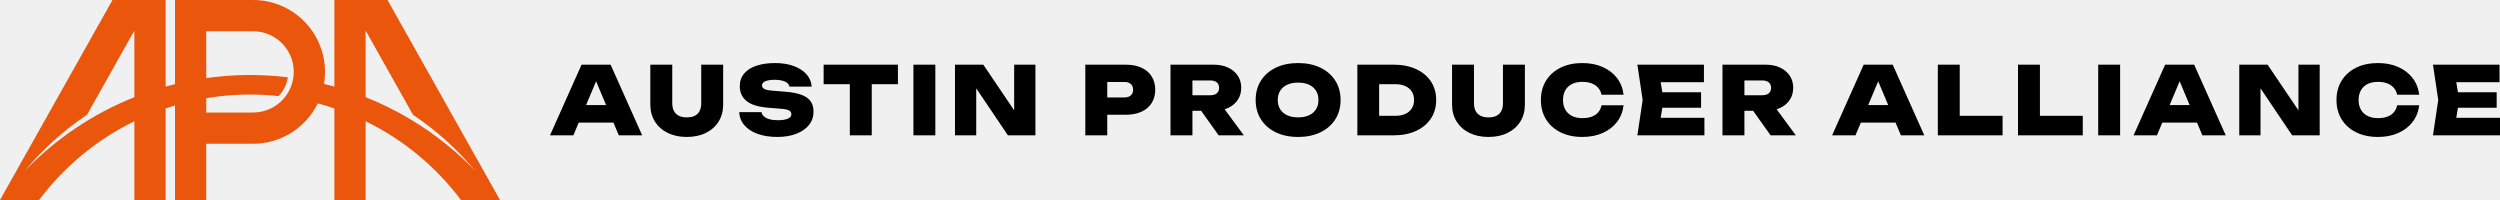
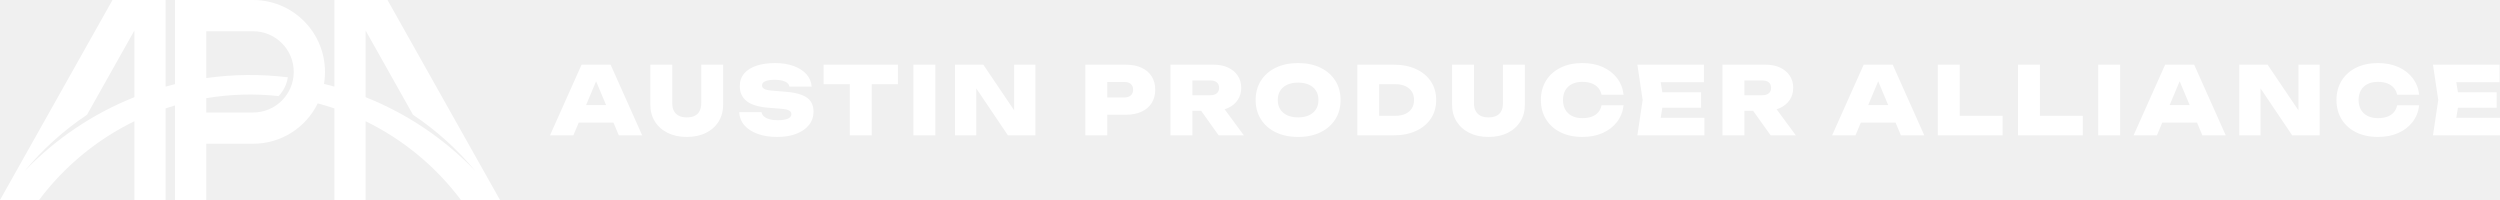
- <svg xmlns="http://www.w3.org/2000/svg" viewBox="0 0 6400 512">
-   <path d="M288 0 H424 V221.712 A800 800 0 0 1 448 215.382 V0 H648 A184 184 0 0 1 829.413 214.747 A800 800 0 0 1 856 221.712 V0 H992 L1280 512 H1180 A675 675 0 0 0 936 310.363 V512 H856 V277.493 A675 675 0 0 0 813.384 264.648 A184 184 0 0 1 648 368 H528 V512 H448 V269.883 A675 675 0 0 0 424 277.493 V512 H344 V310.363 A675 675 0 0 0 100 512 H0 Z M344 78.222 L222.747 293.782 A750 750 0 0 0 63.026 437.833 A800 800 0 0 1 344 248.775 Z M936 78.222 V248.775 A800 800 0 0 1 1216.974 437.833 A750 750 0 0 0 1057.253 293.782 Z M528 80 V199.879 A800 800 0 0 1 736.921 197.893 A90 90 0 0 1 713.251 245.986 A675 675 0 0 0 528 251.357 V288 H648 A104 104 0 0 0 752 184 A104 104 0 0 0 648 80 Z" fill="#e9560c" />
+ <svg xmlns="http://www.w3.org/2000/svg" fill="#ffffff" viewBox="0 0 6400 512">
+   <path d="M288 0 H424 V221.712 A800 800 0 0 1 448 215.382 V0 H648 A184 184 0 0 1 829.413 214.747 A800 800 0 0 1 856 221.712 V0 H992 L1280 512 H1180 A675 675 0 0 0 936 310.363 V512 H856 V277.493 A675 675 0 0 0 813.384 264.648 A184 184 0 0 1 648 368 H528 V512 H448 V269.883 A675 675 0 0 0 424 277.493 V512 H344 V310.363 A675 675 0 0 0 100 512 H0 Z M344 78.222 L222.747 293.782 A750 750 0 0 0 63.026 437.833 A800 800 0 0 1 344 248.775 Z M936 78.222 V248.775 A800 800 0 0 1 1216.974 437.833 A750 750 0 0 0 1057.253 293.782 Z M528 80 V199.879 A800 800 0 0 1 736.921 197.893 A90 90 0 0 1 713.251 245.986 A675 675 0 0 0 528 251.357 V288 H648 A104 104 0 0 0 752 184 A104 104 0 0 0 648 80 Z" />
  <path d="M1463.028 313.825 V269.022 H1586.877 V313.825 Z M1563.149 165.573 L1643.979 346.427 H1584.129 L1518.394 189.976 H1533.585 L1467.85 346.427 H1408 L1488.83 165.573 Z M1720.981 264.536 Q1720.981 275.677 1725.081 283.731 Q1729.18 291.785 1737.403 296.15 Q1745.626 300.515 1758.069 300.515 Q1770.753 300.515 1778.952 296.247 Q1787.15 291.978 1791.153 283.828 Q1795.156 275.677 1795.156 264.536 V165.573 H1851.293 V267.478 Q1851.293 292.509 1839.67 311.149 Q1828.047 329.789 1807.116 340.182 Q1786.186 350.575 1758.069 350.575 Q1730.193 350.575 1709.238 340.182 Q1688.283 329.789 1676.564 311.149 Q1664.844 292.509 1664.844 267.478 V165.573 H1720.981 Z M1892.51 287.011 H1949.515 Q1950.576 293.425 1955.761 298.055 Q1960.945 302.685 1969.819 305.217 Q1978.693 307.749 1990.847 307.749 Q2007.293 307.749 2016.601 303.915 Q2025.909 300.08 2025.909 292.267 Q2025.909 286.673 2020.604 283.201 Q2015.299 279.728 1999.625 278.426 L1967.89 275.87 Q1928.729 272.88 1911.295 258.725 Q1893.861 244.57 1893.861 220.89 Q1893.861 201.358 1905.122 188.119 Q1916.383 174.881 1936.735 168.153 Q1957.087 161.425 1984.384 161.425 Q2011.054 161.425 2031.696 168.949 Q2052.338 176.472 2064.515 190.048 Q2076.693 203.624 2077.85 221.758 H2020.845 Q2020.025 216.357 2015.468 212.45 Q2010.91 208.544 2002.808 206.397 Q1994.705 204.251 1983.275 204.251 Q1968.228 204.251 1959.499 207.82 Q1950.769 211.389 1950.769 218.72 Q1950.769 223.928 1955.906 227.28 Q1961.042 230.632 1975.173 231.934 L2010.09 234.78 Q2036.181 236.805 2052.121 242.858 Q2068.06 248.911 2075.342 259.497 Q2082.625 270.083 2082.625 285.805 Q2082.625 305.289 2071.05 319.854 Q2059.475 334.419 2038.568 342.497 Q2017.662 350.575 1989.786 350.575 Q1961.042 350.575 1939.316 342.642 Q1917.589 334.708 1905.339 320.336 Q1893.089 305.964 1892.51 287.011 Z M2175.542 189.928 H2231.679 V346.427 H2175.542 Z M2108.505 165.573 H2298.716 V215.536 H2108.505 Z M2338.342 165.573 H2394.479 V346.427 H2338.342 Z M2612.355 306.302 L2596.247 309.871 V165.573 H2650.648 V346.427 H2580.236 L2483.104 202.322 L2499.164 198.753 V346.427 H2444.763 V165.573 H2517.297 Z M2881.865 165.573 Q2905.593 165.573 2922.545 173.482 Q2939.497 181.391 2948.444 195.836 Q2957.39 210.28 2957.39 229.667 Q2957.39 249.055 2948.444 263.499 Q2939.497 277.944 2922.545 285.853 Q2905.593 293.762 2881.865 293.762 H2804.459 V249.489 H2878.345 Q2888.955 249.489 2894.863 244.232 Q2900.771 238.975 2900.771 229.667 Q2900.771 220.166 2894.863 215.006 Q2888.955 209.846 2878.345 209.846 H2809.33 L2834.553 184.285 V346.427 H2778.416 V165.573 Z M3035.26 243.798 H3098.584 Q3109.097 243.798 3115.005 238.879 Q3120.913 233.96 3120.913 224.893 Q3120.913 215.778 3115.005 210.883 Q3109.097 205.987 3098.584 205.987 H3027.399 L3052.622 180.041 V346.427 H2996.485 V165.573 H3106.879 Q3128.051 165.573 3143.942 173.024 Q3159.833 180.475 3168.683 193.714 Q3177.533 206.952 3177.533 224.893 Q3177.533 242.351 3168.683 255.686 Q3159.833 269.021 3143.942 276.376 Q3128.051 283.731 3106.879 283.731 H3035.26 Z M3059.374 261.787 H3121.829 L3184.236 346.427 H3119.708 Z M3323.163 350.575 Q3290.561 350.575 3266.11 338.759 Q3241.658 326.943 3228.058 305.651 Q3214.458 284.358 3214.458 256 Q3214.458 227.642 3228.058 206.349 Q3241.658 185.057 3266.11 173.241 Q3290.561 161.425 3323.163 161.425 Q3355.765 161.425 3380.217 173.241 Q3404.668 185.057 3418.269 206.349 Q3431.869 227.642 3431.869 256 Q3431.869 284.358 3418.269 305.651 Q3404.668 326.943 3380.217 338.759 Q3355.765 350.575 3323.163 350.575 Z M3323.163 300.515 Q3339.32 300.515 3350.991 295.161 Q3362.662 289.808 3368.956 279.825 Q3375.25 269.842 3375.25 256 Q3375.25 242.158 3368.956 232.175 Q3362.662 222.192 3350.991 216.839 Q3339.32 211.485 3323.163 211.485 Q3307.055 211.485 3295.36 216.839 Q3283.664 222.192 3277.371 232.175 Q3271.077 242.158 3271.077 256 Q3271.077 269.842 3277.371 279.825 Q3283.664 289.808 3295.36 295.161 Q3307.055 300.515 3323.163 300.515 Z M3567.95 165.573 Q3600.552 165.573 3624.98 176.81 Q3649.407 188.047 3663.008 208.327 Q3676.608 228.607 3676.608 256 Q3676.608 283.201 3663.008 303.577 Q3649.407 323.953 3624.98 335.19 Q3600.552 346.427 3567.95 346.427 H3474.822 V165.573 Z M3530.574 322.024 L3504.675 296.464 H3572.243 Q3587 296.464 3597.731 291.52 Q3608.462 286.577 3614.225 277.486 Q3619.989 268.395 3619.989 256 Q3619.989 243.364 3614.225 234.394 Q3608.462 225.423 3597.731 220.48 Q3587 215.536 3572.243 215.536 H3504.675 L3530.574 189.976 Z M3773.383 264.536 Q3773.383 275.677 3777.483 283.731 Q3781.582 291.785 3789.805 296.15 Q3798.028 300.515 3810.471 300.515 Q3823.155 300.515 3831.354 296.247 Q3839.553 291.978 3843.555 283.828 Q3847.558 275.677 3847.558 264.536 V165.573 H3903.695 V267.478 Q3903.695 292.509 3892.072 311.149 Q3880.45 329.789 3859.519 340.182 Q3838.588 350.575 3810.471 350.575 Q3782.595 350.575 3761.64 340.182 Q3740.685 329.789 3728.966 311.149 Q3717.246 292.509 3717.246 267.478 V165.573 H3773.383 Z M4156.392 269.407 Q4153.595 293.714 4139.681 311.969 Q4125.767 330.223 4103.004 340.399 Q4080.24 350.575 4050.869 350.575 Q4018.942 350.575 3995.07 338.759 Q3971.197 326.943 3957.934 305.651 Q3944.671 284.358 3944.671 256 Q3944.671 227.642 3957.934 206.349 Q3971.197 185.057 3995.07 173.241 Q4018.942 161.425 4050.869 161.425 Q4080.24 161.425 4103.004 171.601 Q4125.767 181.777 4139.681 200.007 Q4153.595 218.237 4156.392 242.593 H4100.014 Q4097.747 232.175 4091.357 224.796 Q4084.967 217.417 4074.742 213.487 Q4064.518 209.556 4050.821 209.556 Q4035.388 209.556 4024.271 215.102 Q4013.155 220.649 4007.223 231.114 Q4001.291 241.58 4001.291 256 Q4001.291 270.42 4007.223 280.789 Q4013.155 291.158 4024.271 296.801 Q4035.388 302.444 4050.821 302.444 Q4064.518 302.444 4074.742 298.73 Q4084.967 295.017 4091.357 287.614 Q4097.747 280.211 4100.014 269.407 Z M4354.736 236.178 V275.822 H4220.469 V236.178 Z M4258.81 256 L4247.38 325.979 L4225.436 301.576 H4363.272 V346.427 H4191.677 L4205.181 256 L4191.677 165.573 H4362.066 V210.424 H4225.436 L4247.38 186.021 Z M4448.328 243.798 H4511.651 Q4522.165 243.798 4528.073 238.879 Q4533.981 233.96 4533.981 224.893 Q4533.981 215.778 4528.073 210.883 Q4522.165 205.987 4511.651 205.987 H4440.467 L4465.69 180.041 V346.427 H4409.553 V165.573 H4519.947 Q4541.119 165.573 4557.01 173.024 Q4572.901 180.475 4581.751 193.714 Q4590.6 206.952 4590.6 224.893 Q4590.6 242.351 4581.751 255.686 Q4572.901 269.021 4557.01 276.376 Q4541.119 283.731 4519.947 283.731 H4448.328 Z M4472.442 261.787 H4534.897 L4597.304 346.427 H4532.776 Z M4745.232 313.825 V269.022 H4869.081 V313.825 Z M4845.353 165.573 L4926.183 346.427 H4866.332 L4800.597 189.976 H4815.789 L4750.054 346.427 H4690.204 L4771.034 165.573 Z M5016.93 165.573 V321.59 L4991.707 296.464 H5126.6 V346.427 H4960.793 V165.573 Z M5222.218 165.573 V321.59 L5196.995 296.464 H5331.889 V346.427 H5166.081 V165.573 Z M5371.37 165.573 H5427.507 V346.427 H5371.37 Z M5516.952 313.825 V269.022 H5640.801 V313.825 Z M5617.073 165.573 L5697.903 346.427 H5638.052 L5572.318 189.976 H5587.509 L5521.774 346.427 H5461.924 L5542.754 165.573 Z M5900.105 306.302 L5883.997 309.871 V165.573 H5938.398 V346.427 H5867.985 L5770.854 202.322 L5786.914 198.753 V346.427 H5732.513 V165.573 H5805.047 Z M6193.12 269.407 Q6190.323 293.714 6176.409 311.969 Q6162.495 330.223 6139.732 340.399 Q6116.968 350.575 6087.597 350.575 Q6055.671 350.575 6031.798 338.759 Q6007.925 326.943 5994.662 305.651 Q5981.4 284.358 5981.4 256 Q5981.4 227.642 5994.662 206.349 Q6007.925 185.057 6031.798 173.241 Q6055.671 161.425 6087.597 161.425 Q6116.968 161.425 6139.732 171.601 Q6162.495 181.777 6176.409 200.007 Q6190.323 218.237 6193.12 242.593 H6136.742 Q6134.475 232.175 6128.085 224.796 Q6121.695 217.417 6111.47 213.487 Q6101.246 209.556 6087.549 209.556 Q6072.116 209.556 6061 215.102 Q6049.883 220.649 6043.951 231.114 Q6038.019 241.58 6038.019 256 Q6038.019 270.42 6043.951 280.789 Q6049.883 291.158 6061 296.801 Q6072.116 302.444 6087.549 302.444 Q6101.246 302.444 6111.47 298.73 Q6121.695 295.017 6128.085 287.614 Q6134.475 280.211 6136.742 269.407 Z M6391.464 236.178 V275.822 H6257.197 V236.178 Z M6295.538 256 L6284.108 325.979 L6262.164 301.576 H6400 V346.427 H6228.405 L6241.909 256 L6228.405 165.573 H6398.794 V210.424 H6262.164 L6284.108 186.021 Z" />
</svg>
